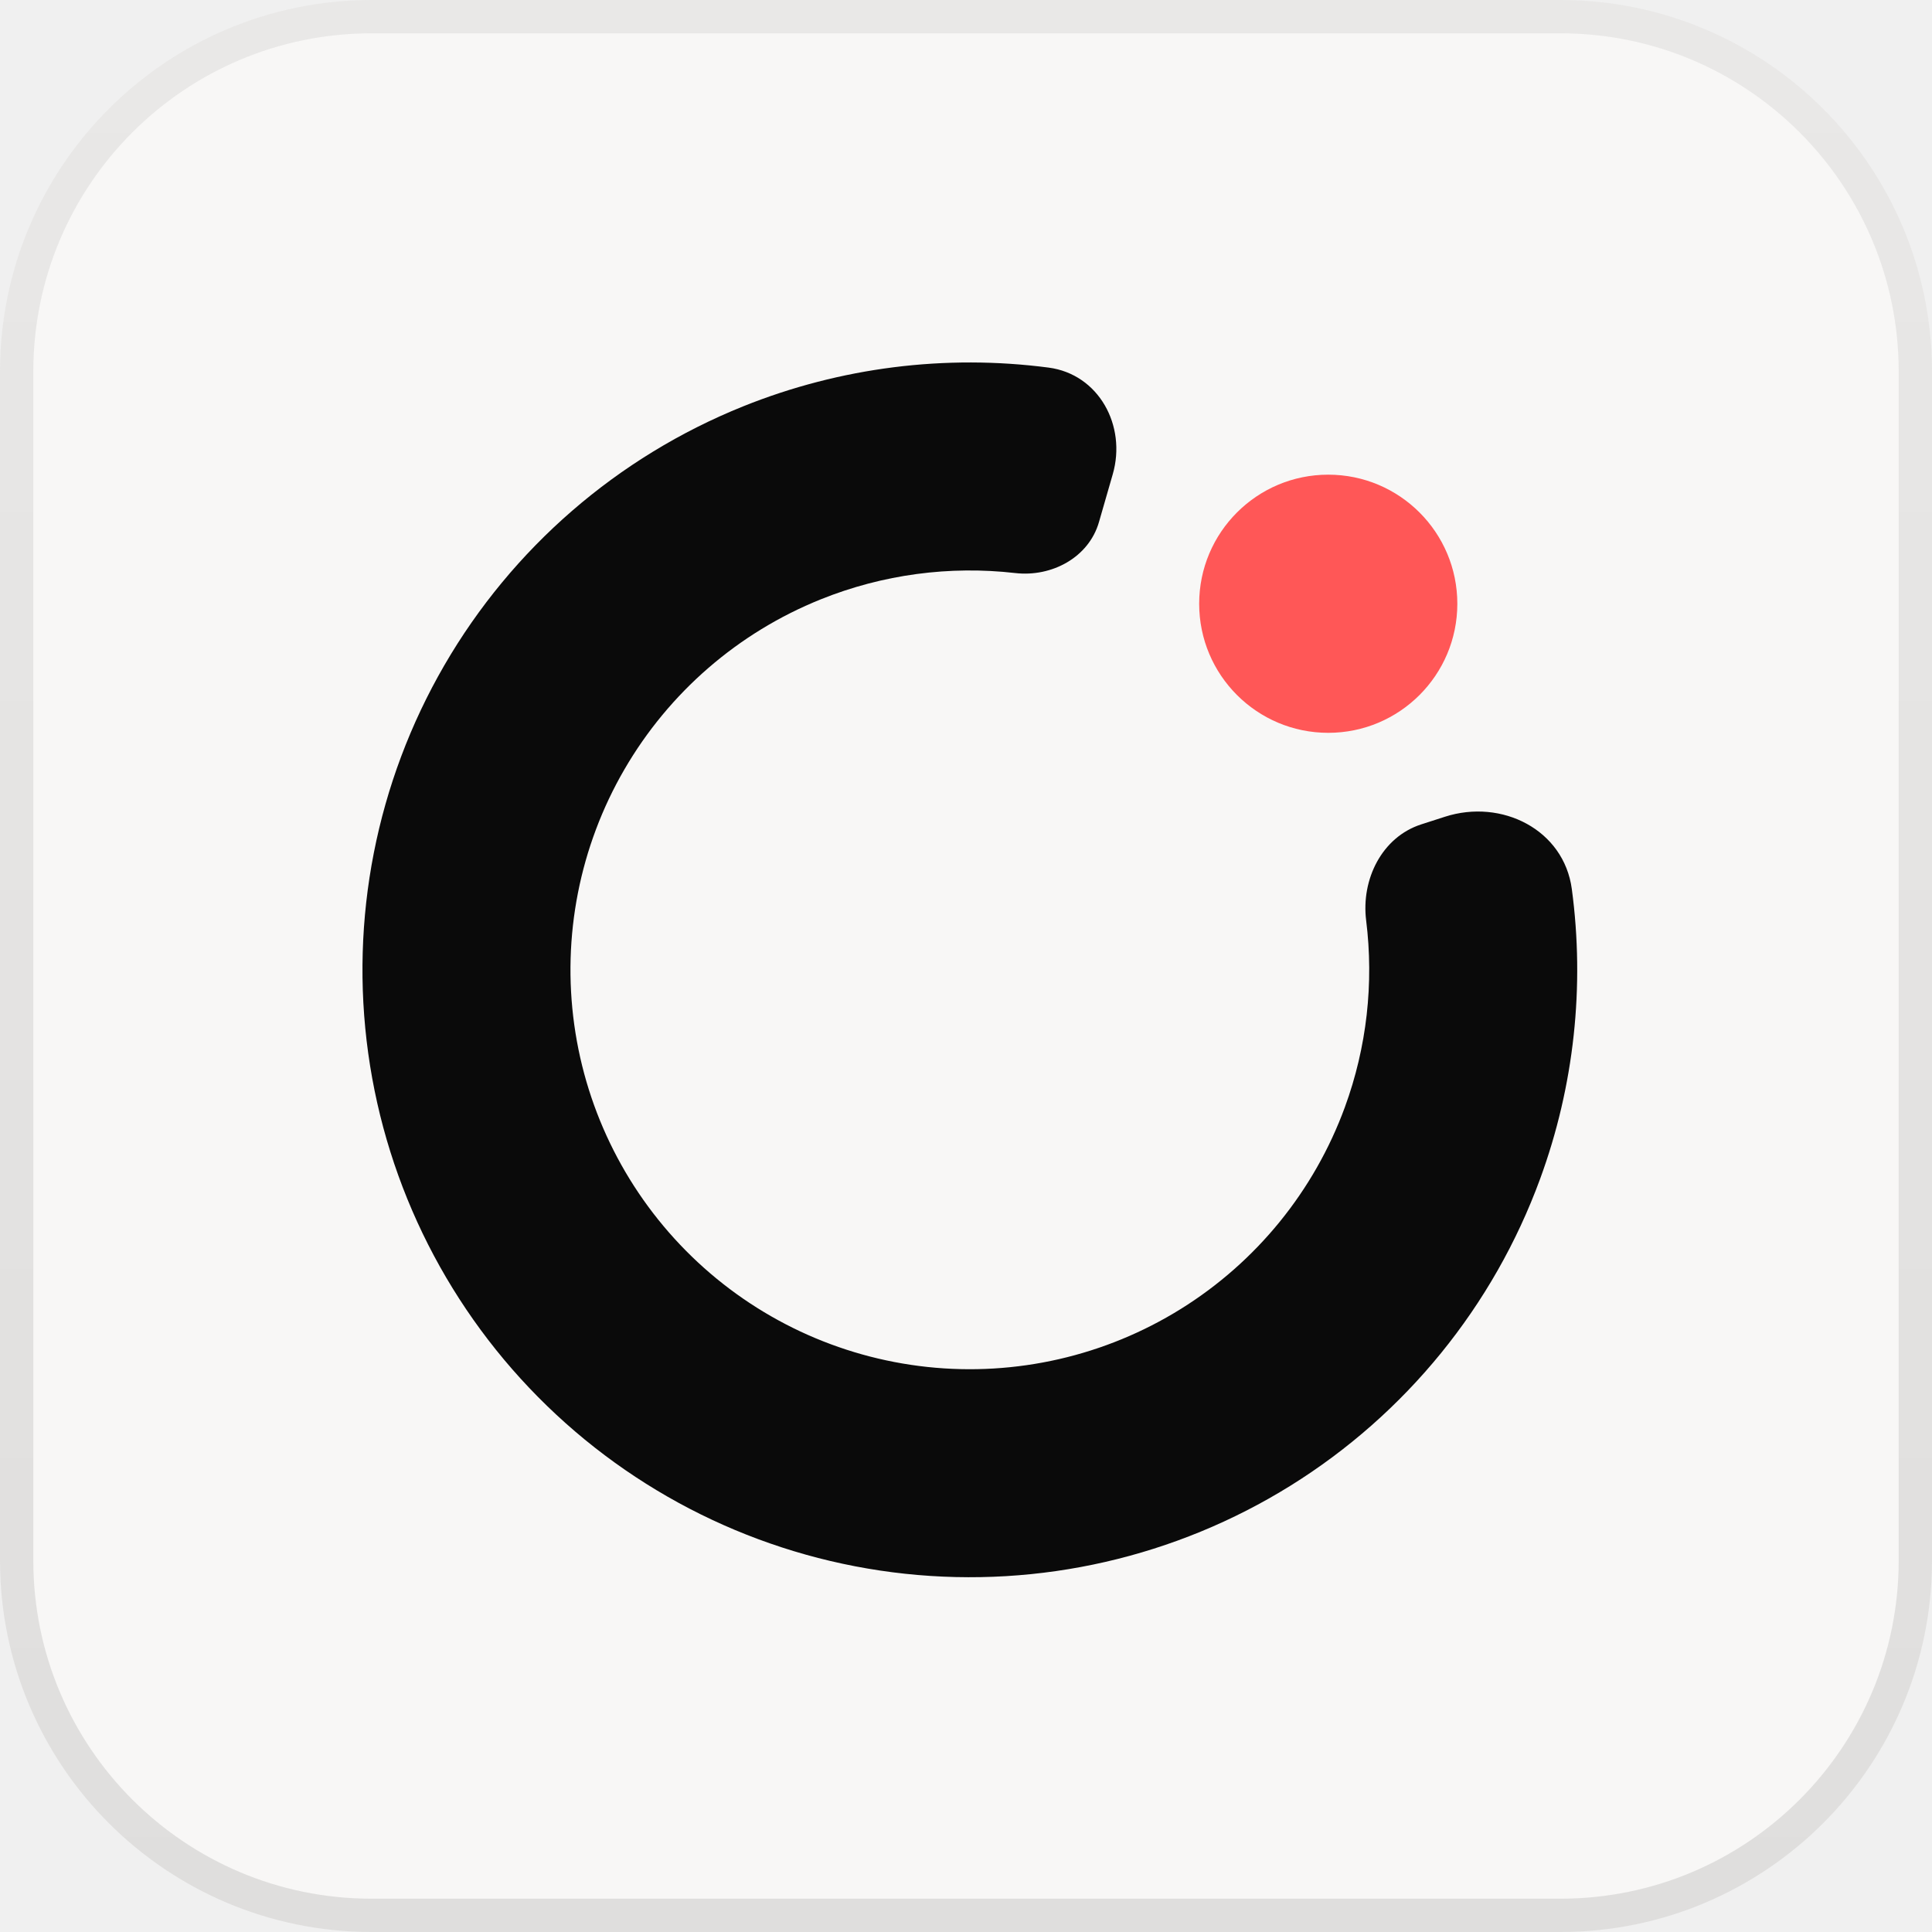
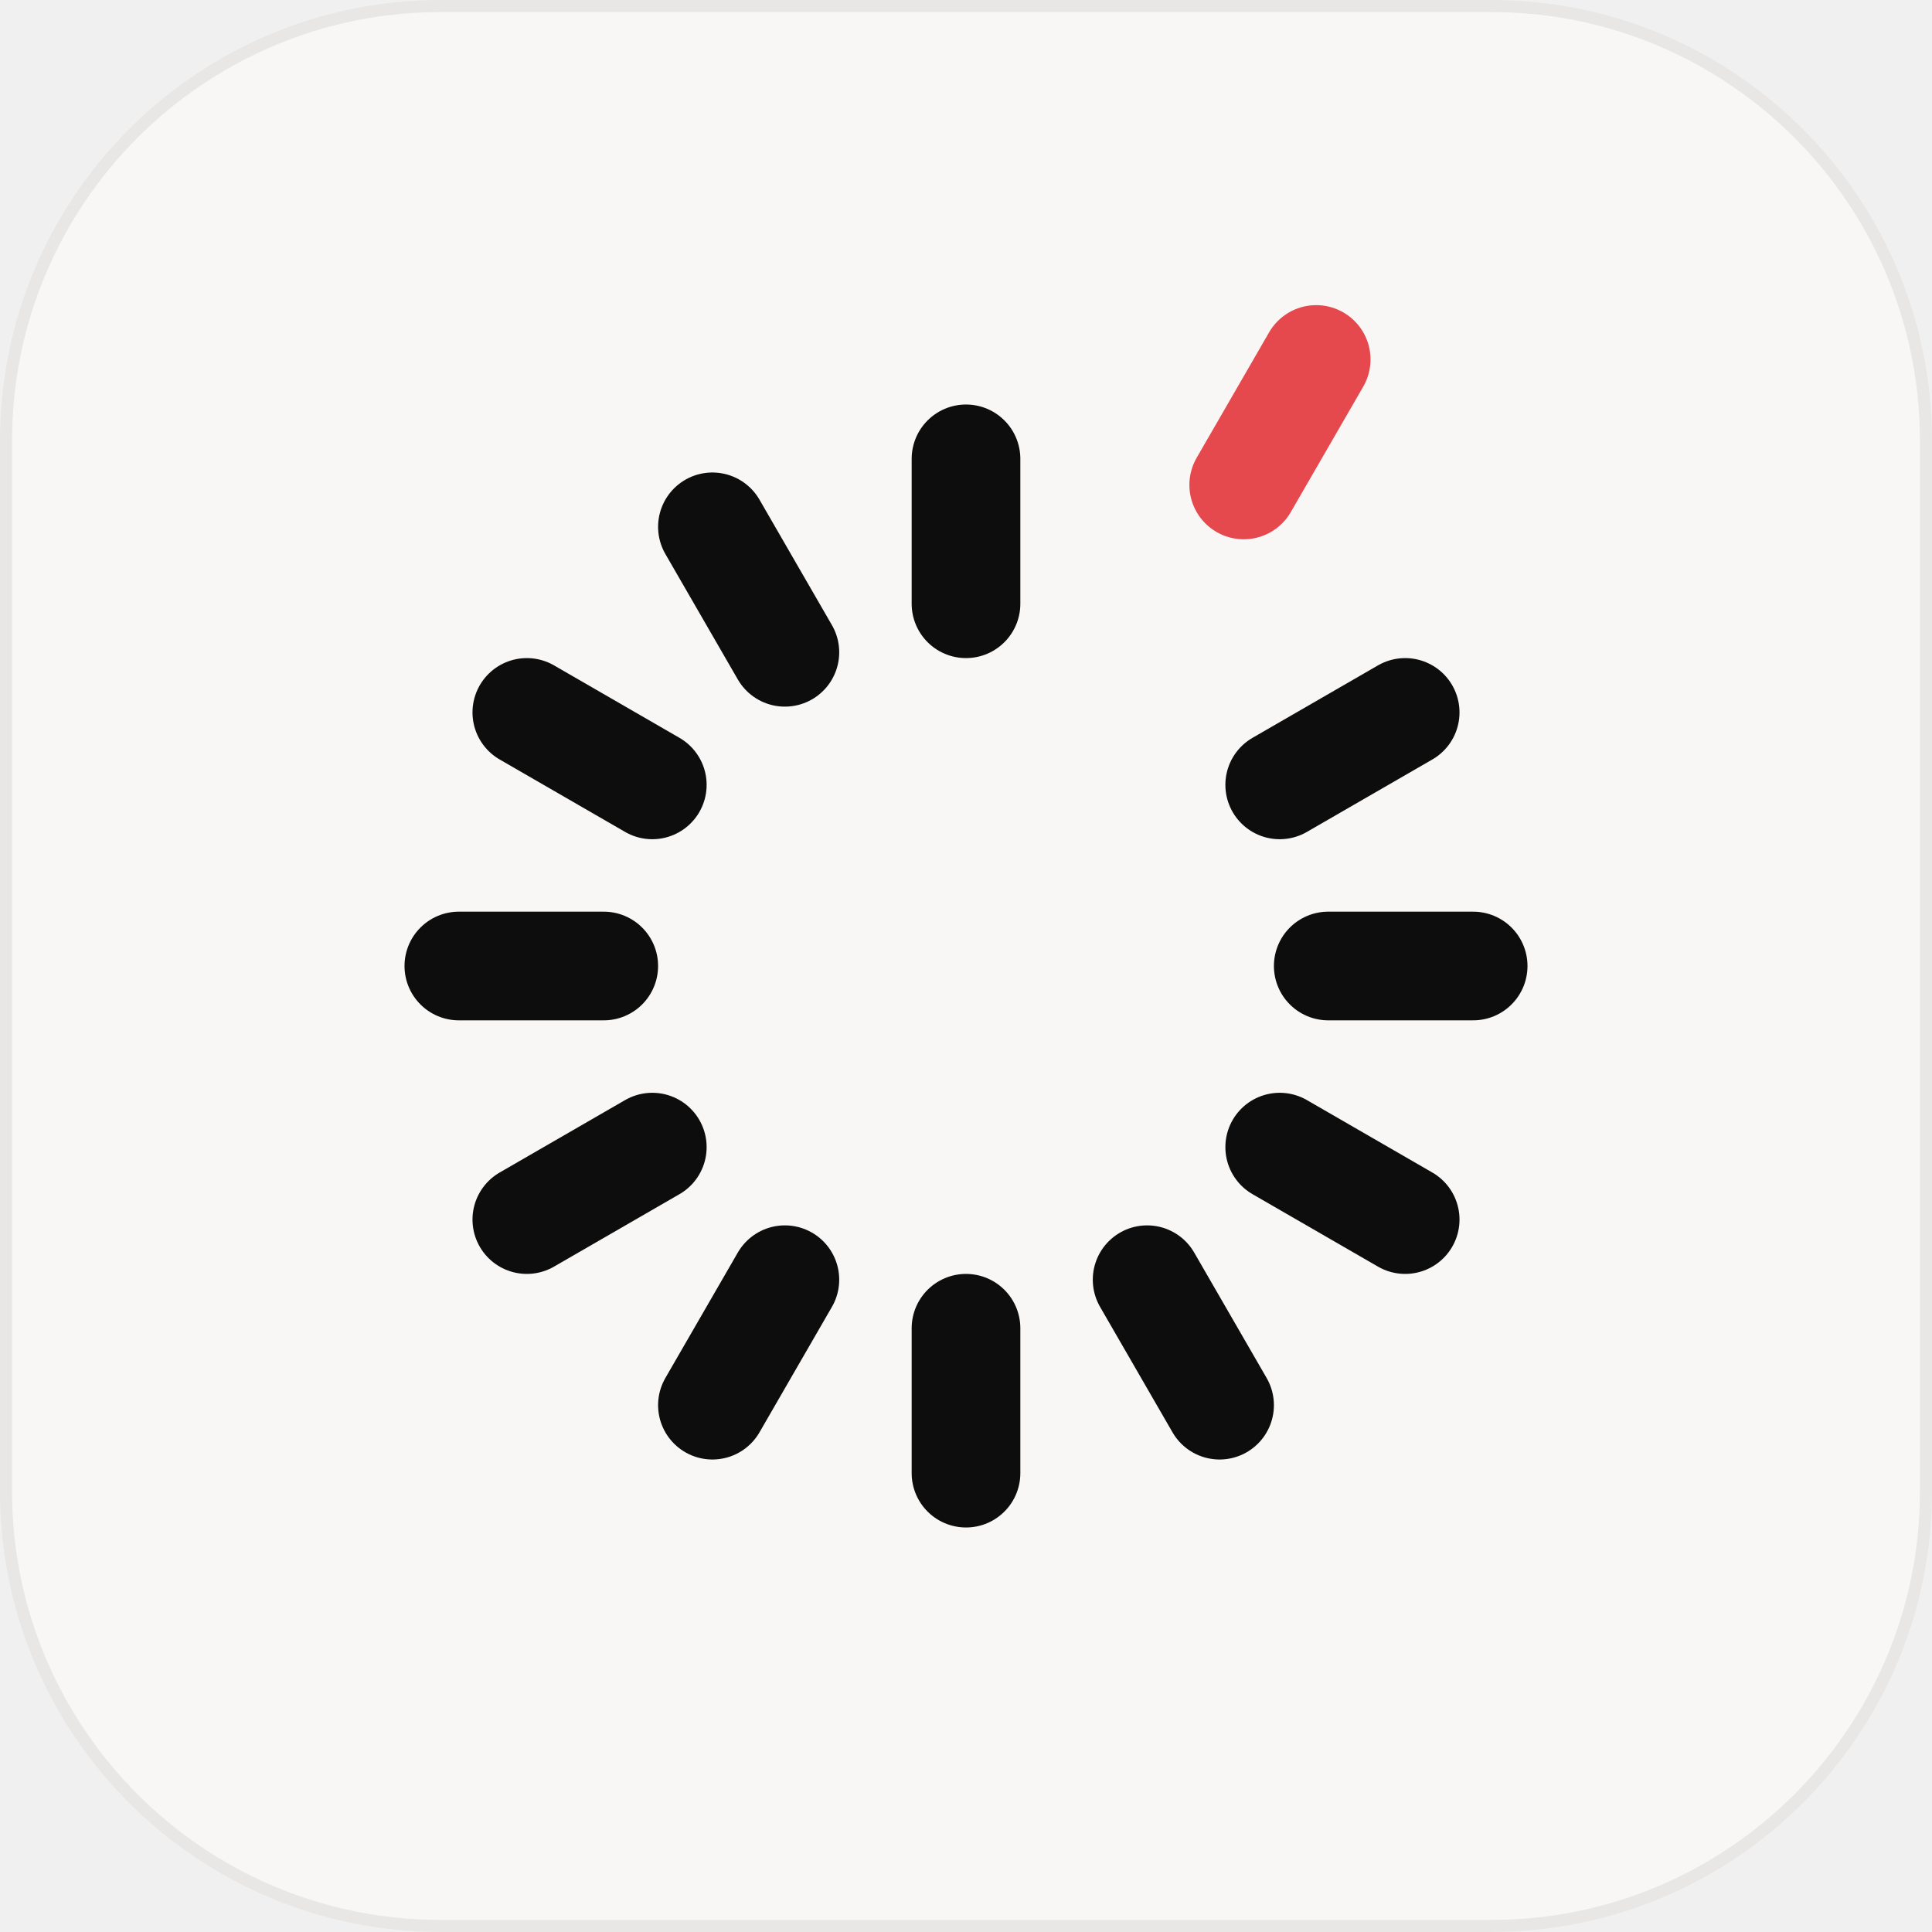
- <svg xmlns="http://www.w3.org/2000/svg" width="232" height="232" viewBox="0 0 232 232" fill="none">
-   <rect width="232" height="232" rx="44.615" fill="#F8F7F6" />
-   <rect x="2" y="2" width="228" height="228" rx="42.615" stroke="url(#paint0_linear_84854_1889)" stroke-opacity="0.1" stroke-width="4" />
-   <mask id="stroke0_84854_1889" fill="white">
-     <path d="M133.622 56.951C135.306 51.114 131.935 44.928 125.911 44.141C113.554 42.526 100.924 44.097 89.248 48.793C74.152 54.864 61.52 65.808 53.36 79.885C45.2 93.962 41.982 110.363 44.217 126.479C46.452 142.596 54.011 157.503 65.694 168.828C77.376 180.154 92.509 187.248 108.688 188.982C124.866 190.716 141.159 186.991 154.976 178.399C168.794 169.807 179.341 156.841 184.941 141.564C189.04 130.381 190.316 118.43 188.748 106.753C187.792 99.637 180.342 95.875 173.508 98.078L170.674 98.991C165.943 100.516 163.436 105.594 164.051 110.526C164.991 118.061 164.133 125.757 161.49 132.968C157.807 143.013 150.872 151.538 141.787 157.188C132.701 162.837 121.988 165.287 111.35 164.147C100.712 163.006 90.761 158.342 83.079 150.895C75.398 143.448 70.427 133.646 68.958 123.049C67.488 112.451 69.604 101.667 74.97 92.411C80.335 83.155 88.641 75.958 98.568 71.967C106.005 68.976 114.032 67.912 121.914 68.814C126.303 69.317 130.742 66.94 131.966 62.694L133.622 56.951Z" />
-   </mask>
-   <path d="M89.248 48.793C100.924 44.097 113.554 42.526 125.911 44.141C131.935 44.928 135.306 51.114 133.622 56.951L131.966 62.694C130.742 66.94 126.303 69.317 121.914 68.814C114.032 67.912 106.005 68.976 98.568 71.967C88.641 75.958 80.335 83.155 74.97 92.411C69.604 101.667 67.488 112.451 68.958 123.049C70.427 133.646 75.398 143.448 83.079 150.895C90.761 158.342 100.712 163.006 111.35 164.147C121.988 165.287 132.701 162.837 141.787 157.188C150.872 151.538 157.807 143.013 161.49 132.968C164.133 125.757 164.991 118.061 164.051 110.526C163.436 105.594 165.943 100.516 170.674 98.991L173.508 98.078C180.342 95.875 187.792 99.637 188.748 106.753C190.316 118.43 189.04 130.381 184.941 141.564C179.341 156.841 168.794 169.807 154.976 178.399C141.159 186.991 124.866 190.716 108.688 188.982C92.509 187.248 77.376 180.154 65.694 168.828C54.011 157.503 46.452 142.596 44.217 126.479C41.982 110.363 45.2 93.962 53.36 79.885C61.52 65.808 74.152 54.864 89.248 48.793Z" stroke-width="53.538" stroke="#0A0A0A" mask="url(#stroke0_84854_1889)" />
-   <circle cx="159.5" cy="72.5" r="15.5" fill="#FF5757" />
-   <defs>
-     <linearGradient id="paint0_linear_84854_1889" x1="116" y1="232" x2="116" y2="0" gradientUnits="userSpaceOnUse">
-       <stop />
-       <stop offset="1" stop-color="#666666" />
-     </linearGradient>
-   </defs>
+ <svg xmlns="http://www.w3.org/2000/svg" width="1024" height="1024" viewBox="0 0 160 160">
+   <rect x="0.5" y="0.5" width="159" height="159" rx="36" fill="#f8f7f5" stroke="#e8e7e5" stroke-width="1" />
+   <line x1="80.0" y1="50.0" x2="80.0" y2="38.0" stroke="#0d0d0d" stroke-width="9" stroke-linecap="round" />
+   <line x1="105.98" y1="65.0" x2="116.37" y2="59.0" stroke="#0d0d0d" stroke-width="9" stroke-linecap="round" />
+   <line x1="110.0" y1="80.0" x2="122.0" y2="80.0" stroke="#0d0d0d" stroke-width="9" stroke-linecap="round" />
+   <line x1="105.98" y1="95.0" x2="116.37" y2="101.0" stroke="#0d0d0d" stroke-width="9" stroke-linecap="round" />
+   <line x1="95.0" y1="105.98" x2="101.0" y2="116.37" stroke="#0d0d0d" stroke-width="9" stroke-linecap="round" />
+   <line x1="80.0" y1="110.0" x2="80.0" y2="122.0" stroke="#0d0d0d" stroke-width="9" stroke-linecap="round" />
+   <line x1="65.0" y1="105.98" x2="59.0" y2="116.37" stroke="#0d0d0d" stroke-width="9" stroke-linecap="round" />
+   <line x1="54.02" y1="95.0" x2="43.63" y2="101.0" stroke="#0d0d0d" stroke-width="9" stroke-linecap="round" />
+   <line x1="50.0" y1="80.0" x2="38.0" y2="80.0" stroke="#0d0d0d" stroke-width="9" stroke-linecap="round" />
+   <line x1="54.02" y1="65.0" x2="43.63" y2="59.0" stroke="#0d0d0d" stroke-width="9" stroke-linecap="round" />
+   <line x1="65.0" y1="54.02" x2="59.0" y2="43.63" stroke="#0d0d0d" stroke-width="9" stroke-linecap="round" />
+   <line x1="103.0" y1="40.16" x2="109.0" y2="29.77" stroke="#e5484d" stroke-width="9" stroke-linecap="round" />
</svg>
